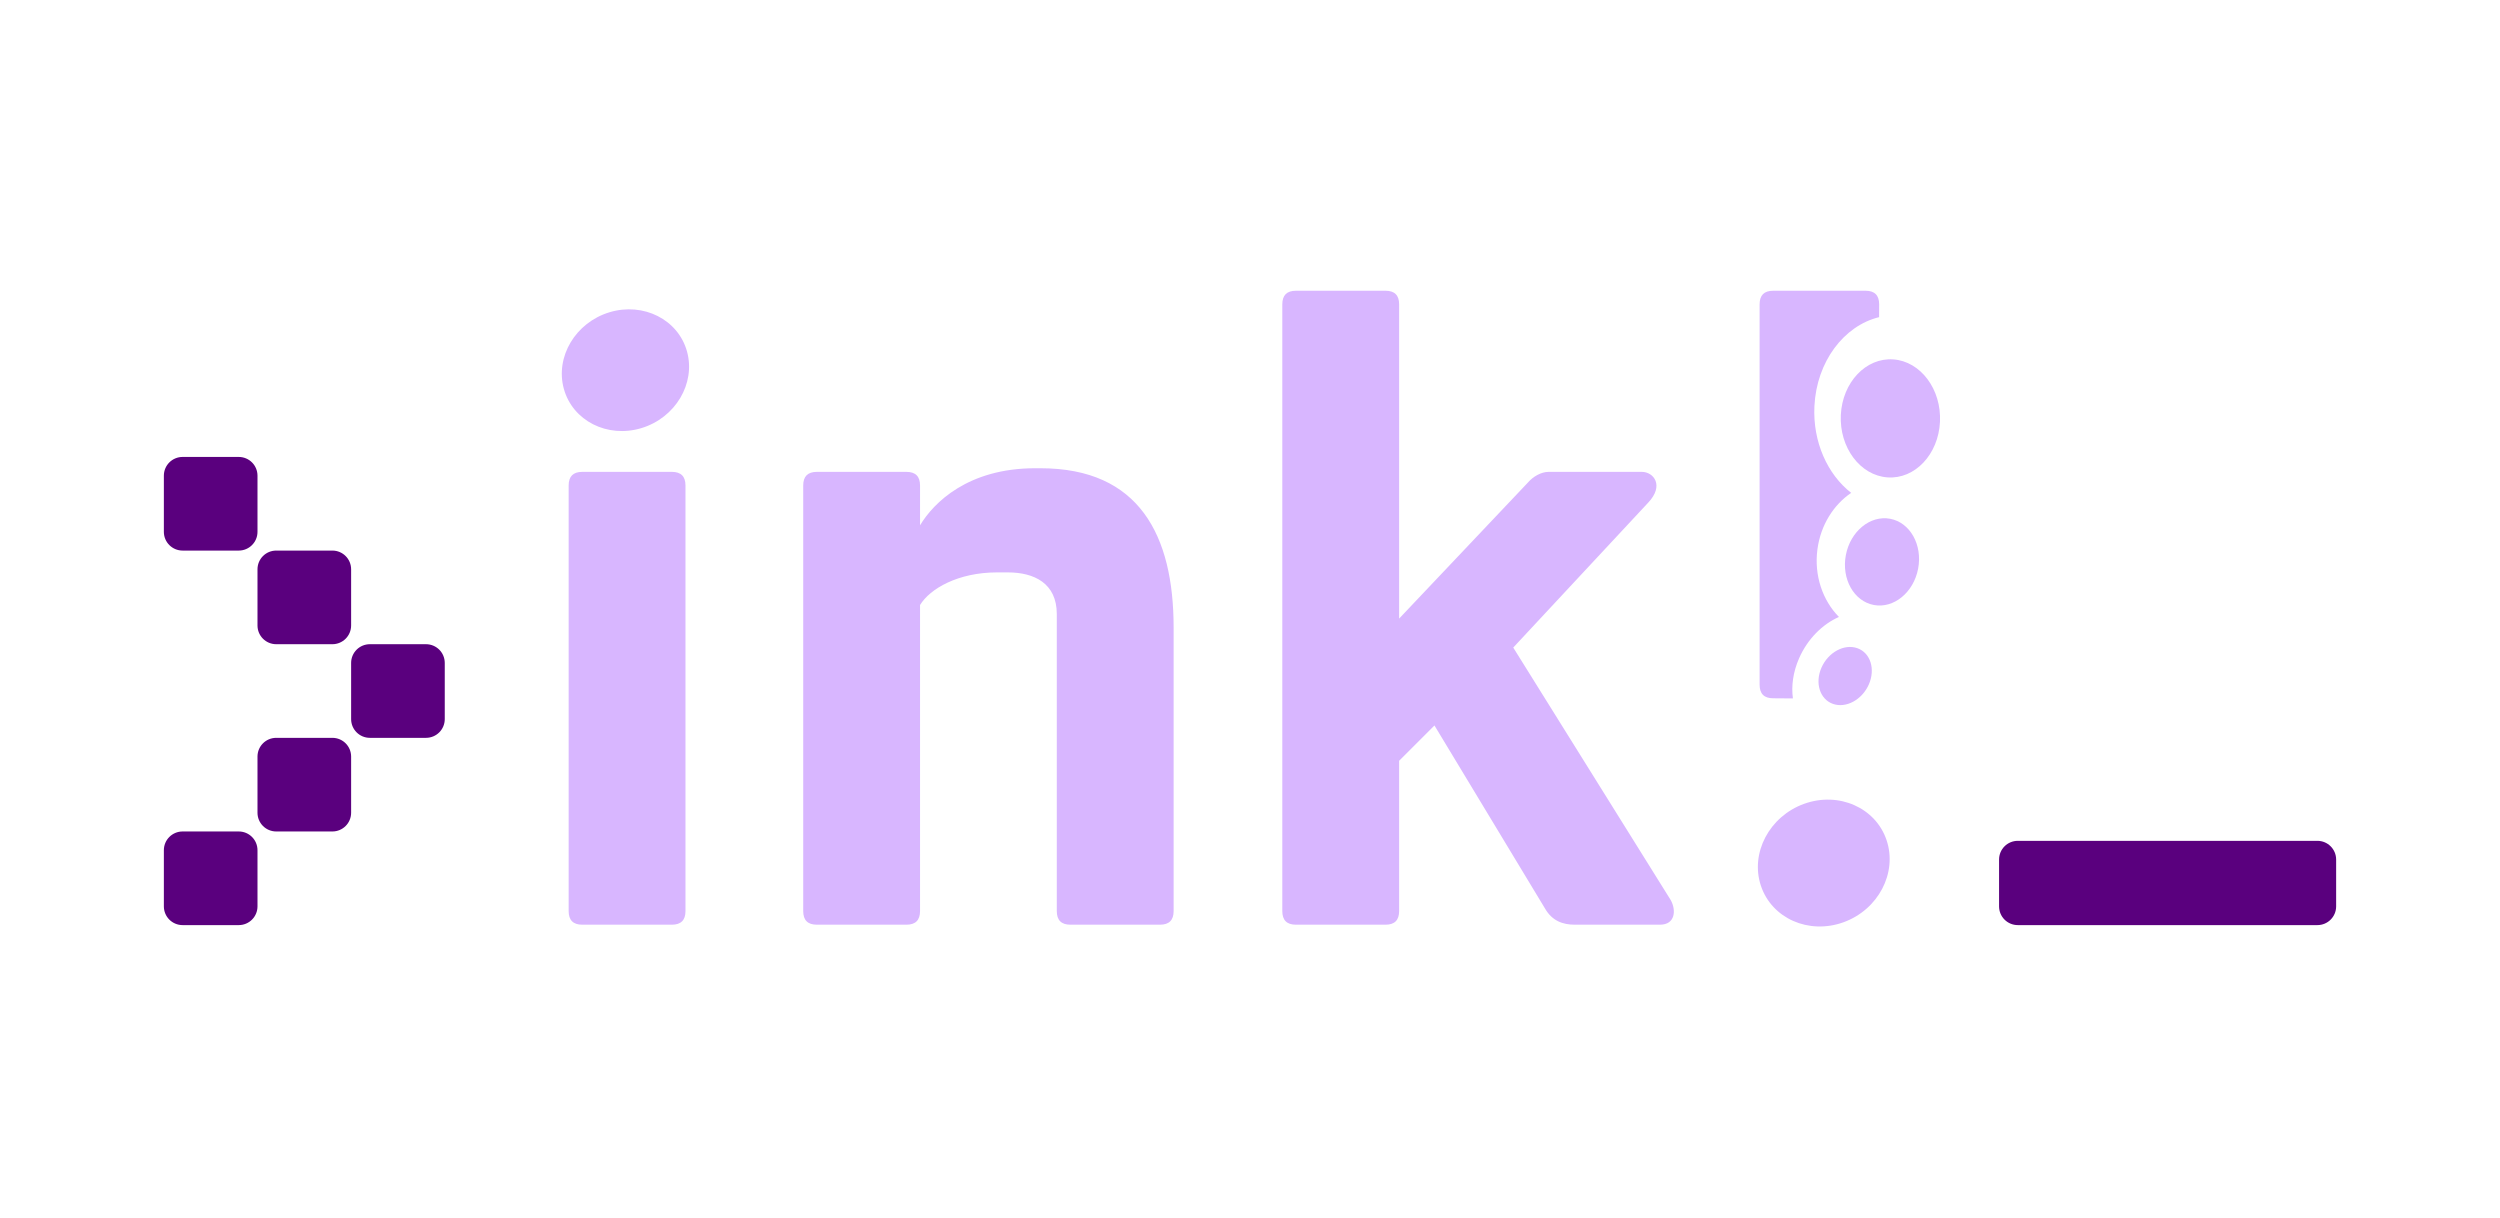
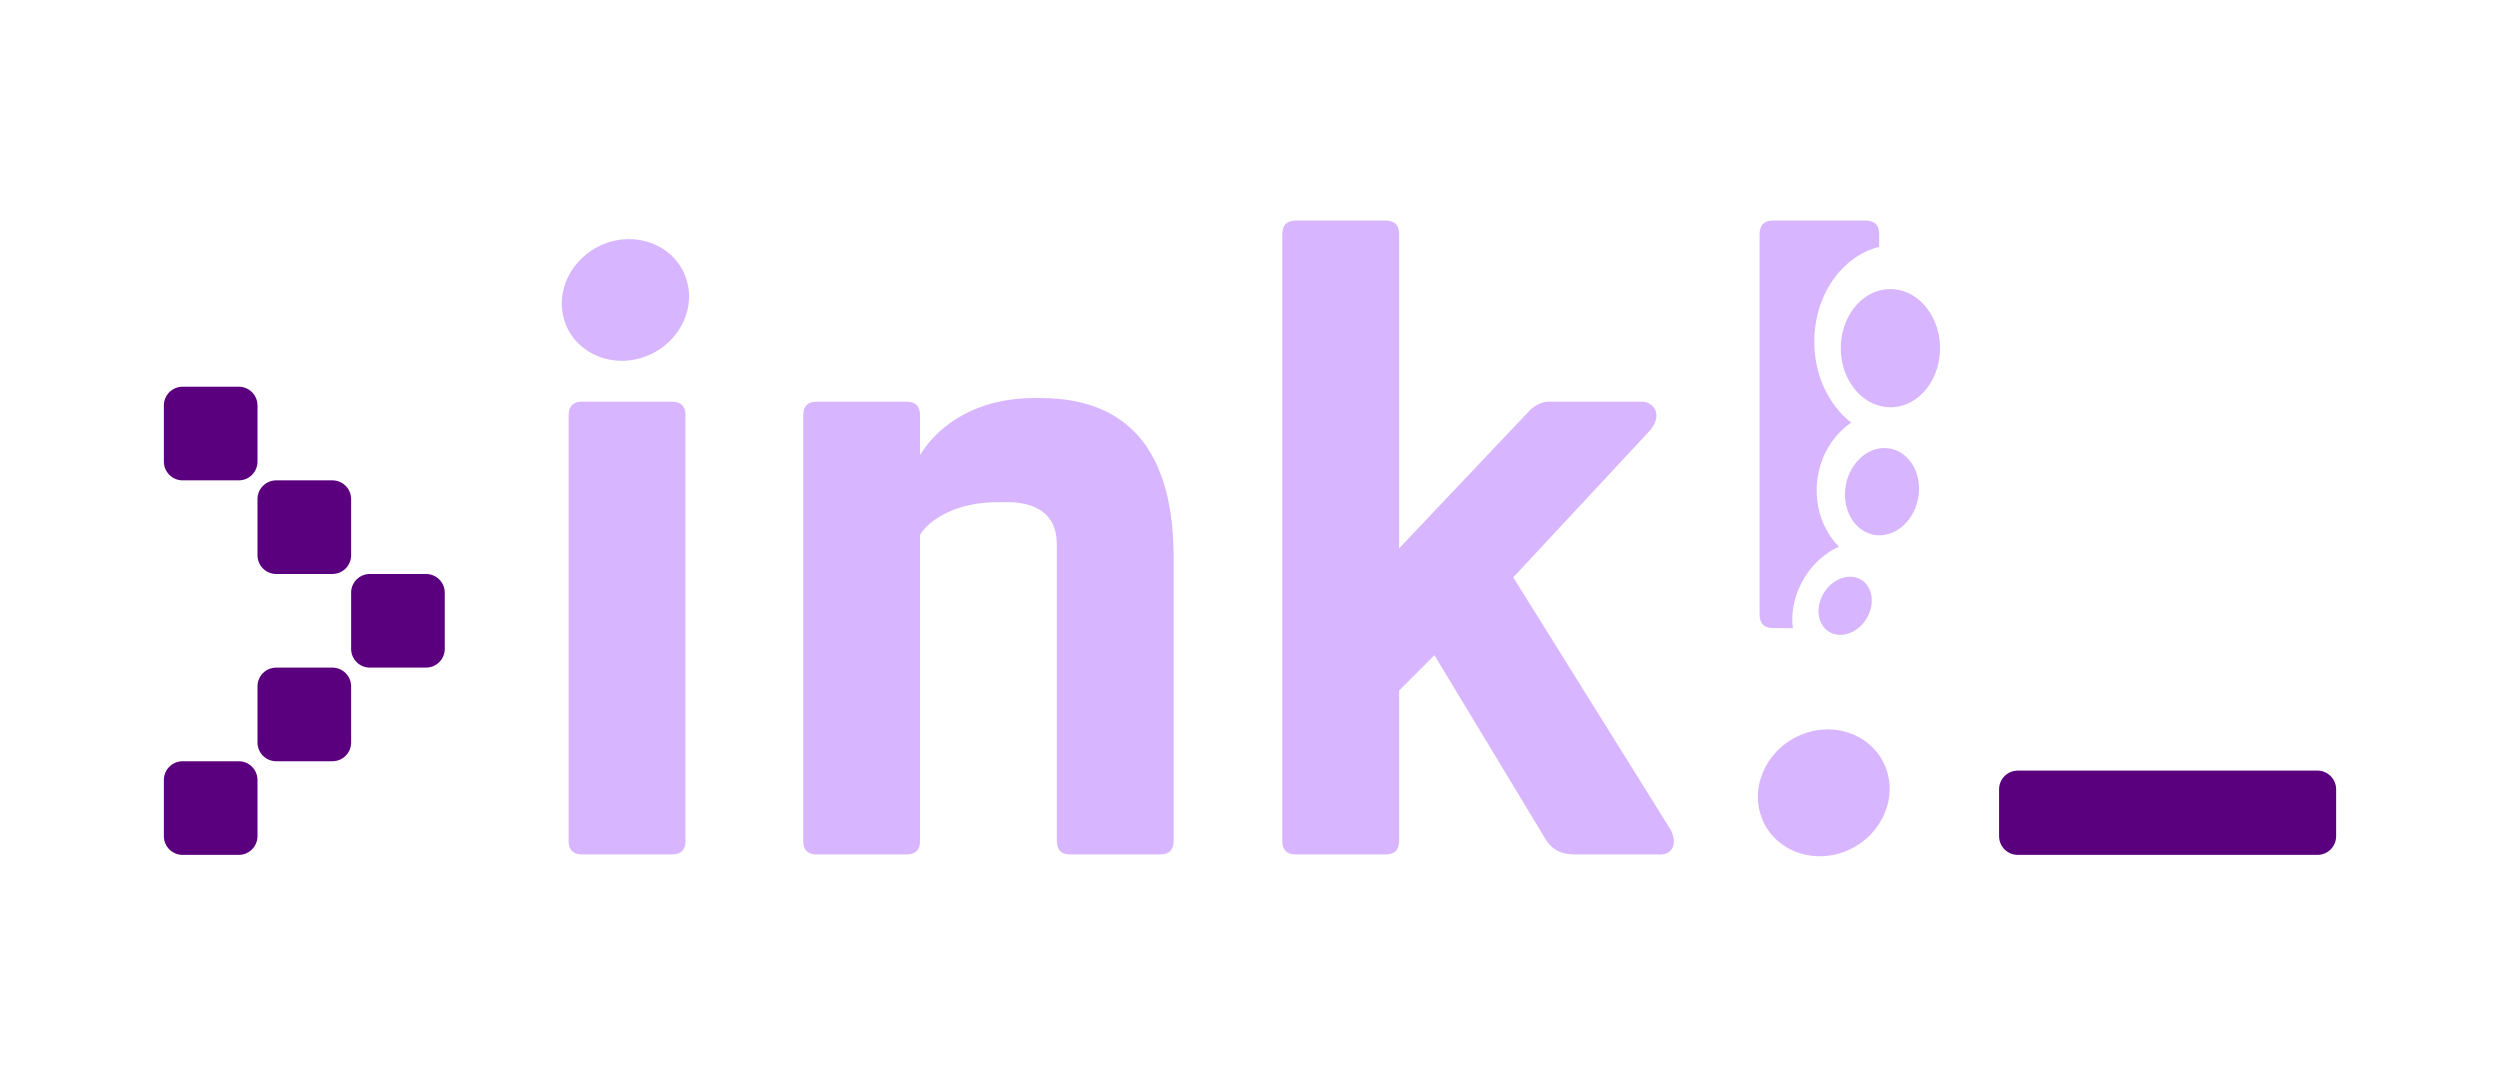
- <svg xmlns="http://www.w3.org/2000/svg" width="1068" height="520" viewBox="0 0 1068 520" fill="none" version="1.1" id="svg20">
+ <svg xmlns="http://www.w3.org/2000/svg" width="1068" height="460" viewBox="0 0 1068 460" fill="none" version="1.1" id="svg20">
  <defs id="defs24" />
-   <g id="g59" transform="translate(-106,-59.79419)">
+   <g id="g59" transform="translate(-106,-89.79419)">
    <path fill-rule="evenodd" clip-rule="evenodd" d="m 876.672,403.202 c -14.819,5.364 -23.068,21.05 -18.409,35.007 4.659,13.958 20.473,20.935 35.292,15.572 14.819,-5.364 23.068,-21.05 18.409,-35.007 -4.659,-13.957 -20.473,-20.935 -35.292,-15.572 z M 393.035,261.378 c 3.869,0 5.803,1.935 5.803,5.804 v 181.839 c 0,3.868 -1.934,5.803 -5.803,5.803 h -38.303 c -3.869,0 -5.803,-1.935 -5.803,-5.803 V 267.182 c 0,-3.869 1.934,-5.804 5.803,-5.804 z m 157.464,-1.547 c 42.172,0 56.873,28.63 56.873,68.093 v 121.097 c 0,3.868 -1.934,5.803 -5.803,5.803 h -38.302 c -3.869,0 -5.804,-1.935 -5.804,-5.803 V 322.12 c 0,-13.154 -9.672,-17.797 -20.892,-17.797 h -4.642 c -16.637,0 -28.63,6.964 -32.886,13.928 v 130.77 c 0,3.868 -1.935,5.803 -5.804,5.803 h -38.302 c -3.869,0 -5.803,-1.935 -5.803,-5.803 V 267.182 c 0,-3.869 1.934,-5.804 5.803,-5.804 h 38.302 c 3.869,0 5.804,1.935 5.804,5.804 v 17.023 c 5.803,-9.672 20.505,-24.374 49.135,-24.374 z M 697.905,184 c 3.869,0 5.803,1.935 5.803,5.803 v 134.252 l 54.939,-58.034 c 2.321,-2.708 5.803,-4.643 8.899,-4.643 h 39.849 c 5.03,0 9.672,5.804 2.708,13.155 l -57.646,61.902 67.319,107.943 c 2.321,4.256 1.934,10.446 -4.643,10.446 h -36.368 c -5.029,0 -9.672,-1.548 -12.767,-6.964 l -47.201,-78.152 -15.089,15.089 v 64.224 c 0,3.868 -1.934,5.803 -5.803,5.803 h -38.302 c -3.869,0 -5.804,-1.935 -5.804,-5.803 V 189.803 c 0,-3.868 1.935,-5.803 5.804,-5.803 z m -331.528,9.192 c -14.524,4.391 -23.263,19.045 -19.505,32.704 3.759,13.658 18.601,21.182 33.125,16.791 14.523,-4.391 23.263,-19.046 19.504,-32.704 -3.758,-13.658 -18.601,-21.182 -33.124,-16.791 z" fill="#d8b6ff" id="path2" />
    <path fill-rule="evenodd" clip-rule="evenodd" d="m 871.936,358.164 -8.431,-0.063 c -3.869,0 -5.803,-1.934 -5.803,-5.803 V 189.803 c 0,-3.868 1.934,-5.803 5.803,-5.803 h 39.463 c 3.869,0 5.804,1.935 5.804,5.803 l -0.024,5.484 c -15.008,3.656 -26.694,18.949 -27.629,38.018 -0.751,15.316 5.624,29.19 15.701,37.04 -7.507,5.108 -13.025,13.734 -14.408,24.065 -1.506,11.248 2.24,21.904 9.186,28.949 -7.011,3.078 -13.397,9.368 -17.031,17.662 -2.569,5.864 -3.371,11.836 -2.631,17.143 z" fill="#d8b6ff" id="path4" />
    <path fill-rule="evenodd" clip-rule="evenodd" d="m 884.126,345.023 c -2.877,6.566 -0.676,13.499 4.911,15.473 5.587,1.974 12.458,-1.755 15.335,-8.321 2.877,-6.567 0.676,-13.5 -4.911,-15.473 -5.587,-1.974 -12.458,1.755 -15.335,8.321 z m 10.419,-48.072 c -1.92,10.165 3.44,19.709 11.964,21.298 8.523,1.59 17.002,-5.374 18.923,-15.539 1.921,-10.166 -3.44,-19.71 -11.963,-21.299 -8.524,-1.589 -17.003,5.374 -18.924,15.54 z m -2.141,-59.916 c -0.682,13.91 8.254,25.874 19.942,26.7 11.688,0.827 21.731,-9.795 22.413,-23.705 0.682,-13.91 -8.254,-25.874 -19.942,-26.7 -11.688,-0.826 -21.731,9.796 -22.413,23.705 z" fill="#d8b6ff" id="path6" />
    <rect width="144" height="36" rx="8" transform="matrix(1,0,0,-1,960,455)" fill="#5a007e" id="rect8" x="0" y="0" />
    <path d="m 176,263 c 0,-4.418 3.582,-8 8,-8 h 24 c 4.418,0 8,3.582 8,8 v 24 c 0,4.418 -3.582,8 -8,8 h -24 c -4.418,0 -8,-3.582 -8,-8 z" fill="#5a007e" id="path10" />
    <path d="m 176,447 c 0,4.418 3.582,8 8,8 h 24 c 4.418,0 8,-3.582 8,-8 v -24 c 0,-4.418 -3.582,-8 -8,-8 h -24 c -4.418,0 -8,3.582 -8,8 z" fill="#5a007e" id="path12" />
    <path d="m 216,303 c 0,-4.418 3.582,-8 8,-8 h 24 c 4.418,0 8,3.582 8,8 v 24 c 0,4.418 -3.582,8 -8,8 h -24 c -4.418,0 -8,-3.582 -8,-8 z" fill="#5a007e" id="path14" />
    <path d="m 216,407 c 0,4.418 3.582,8 8,8 h 24 c 4.418,0 8,-3.582 8,-8 v -24 c 0,-4.418 -3.582,-8 -8,-8 h -24 c -4.418,0 -8,3.582 -8,8 z" fill="#5a007e" id="path16" />
    <path d="m 256,343 c 0,-4.418 3.582,-8 8,-8 h 24 c 4.418,0 8,3.582 8,8 v 24 c 0,4.418 -3.582,8 -8,8 h -24 c -4.418,0 -8,-3.582 -8,-8 z" fill="#5a007e" id="path18" />
  </g>
</svg>
